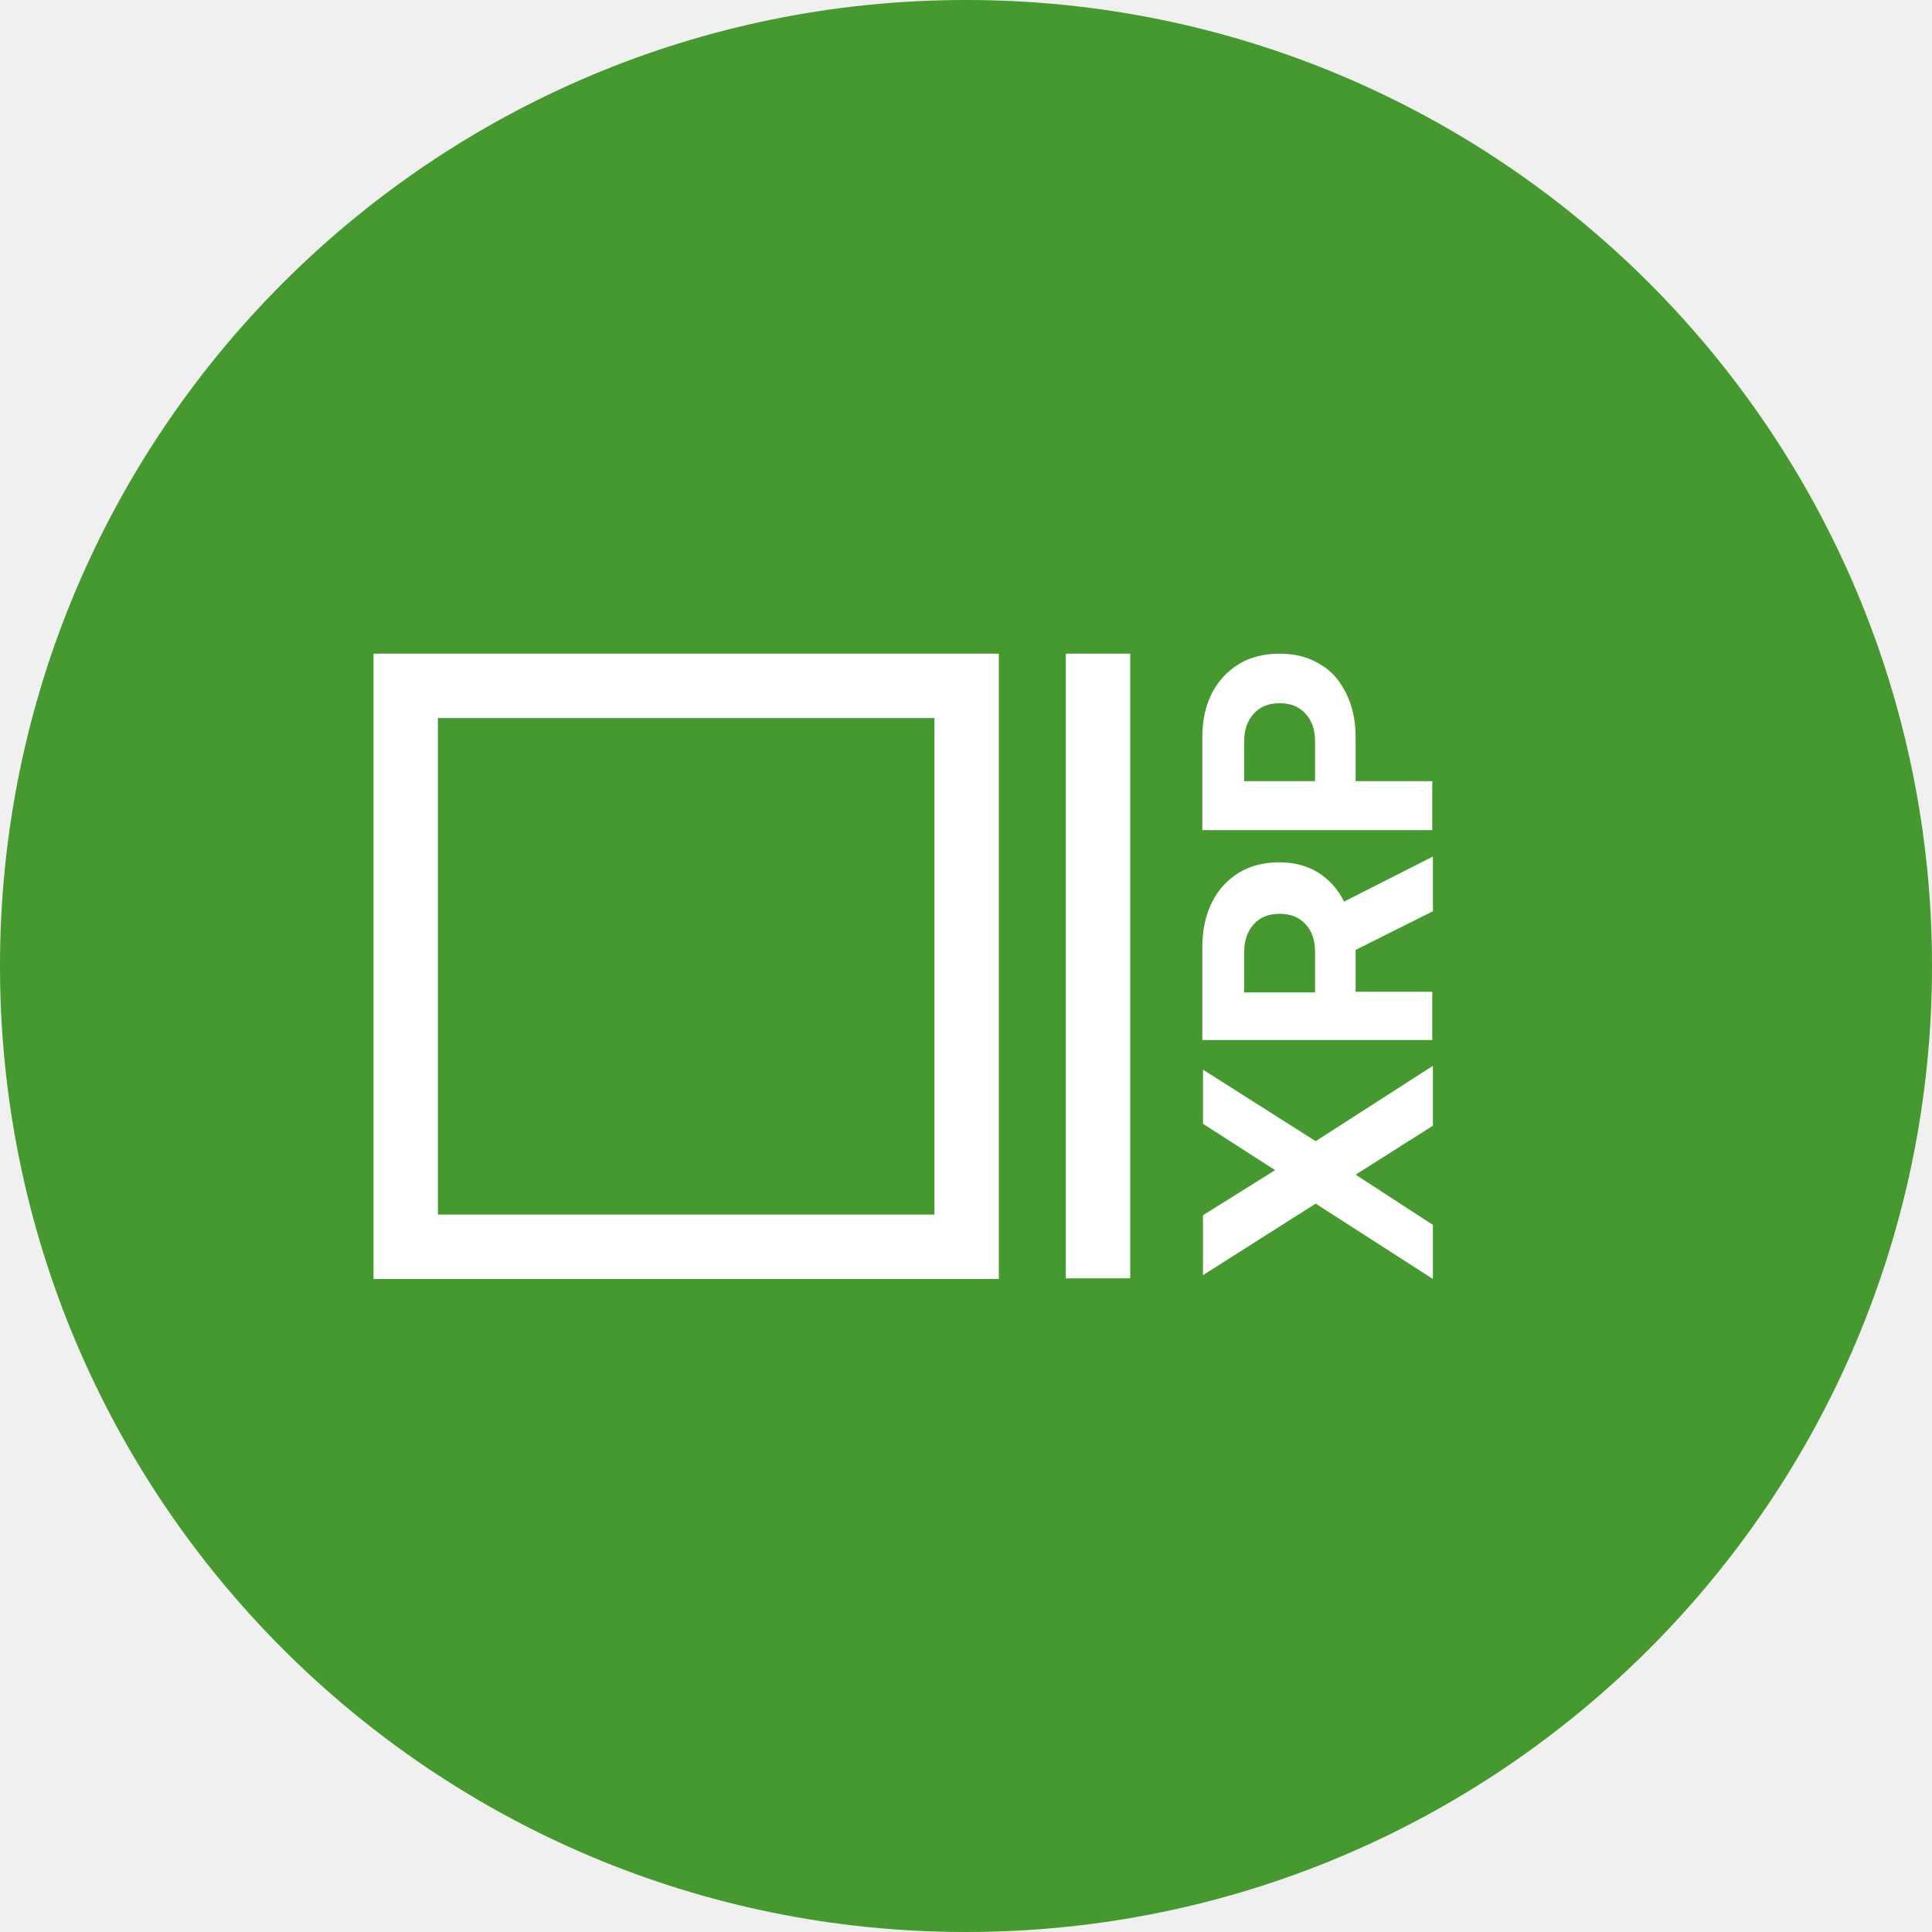
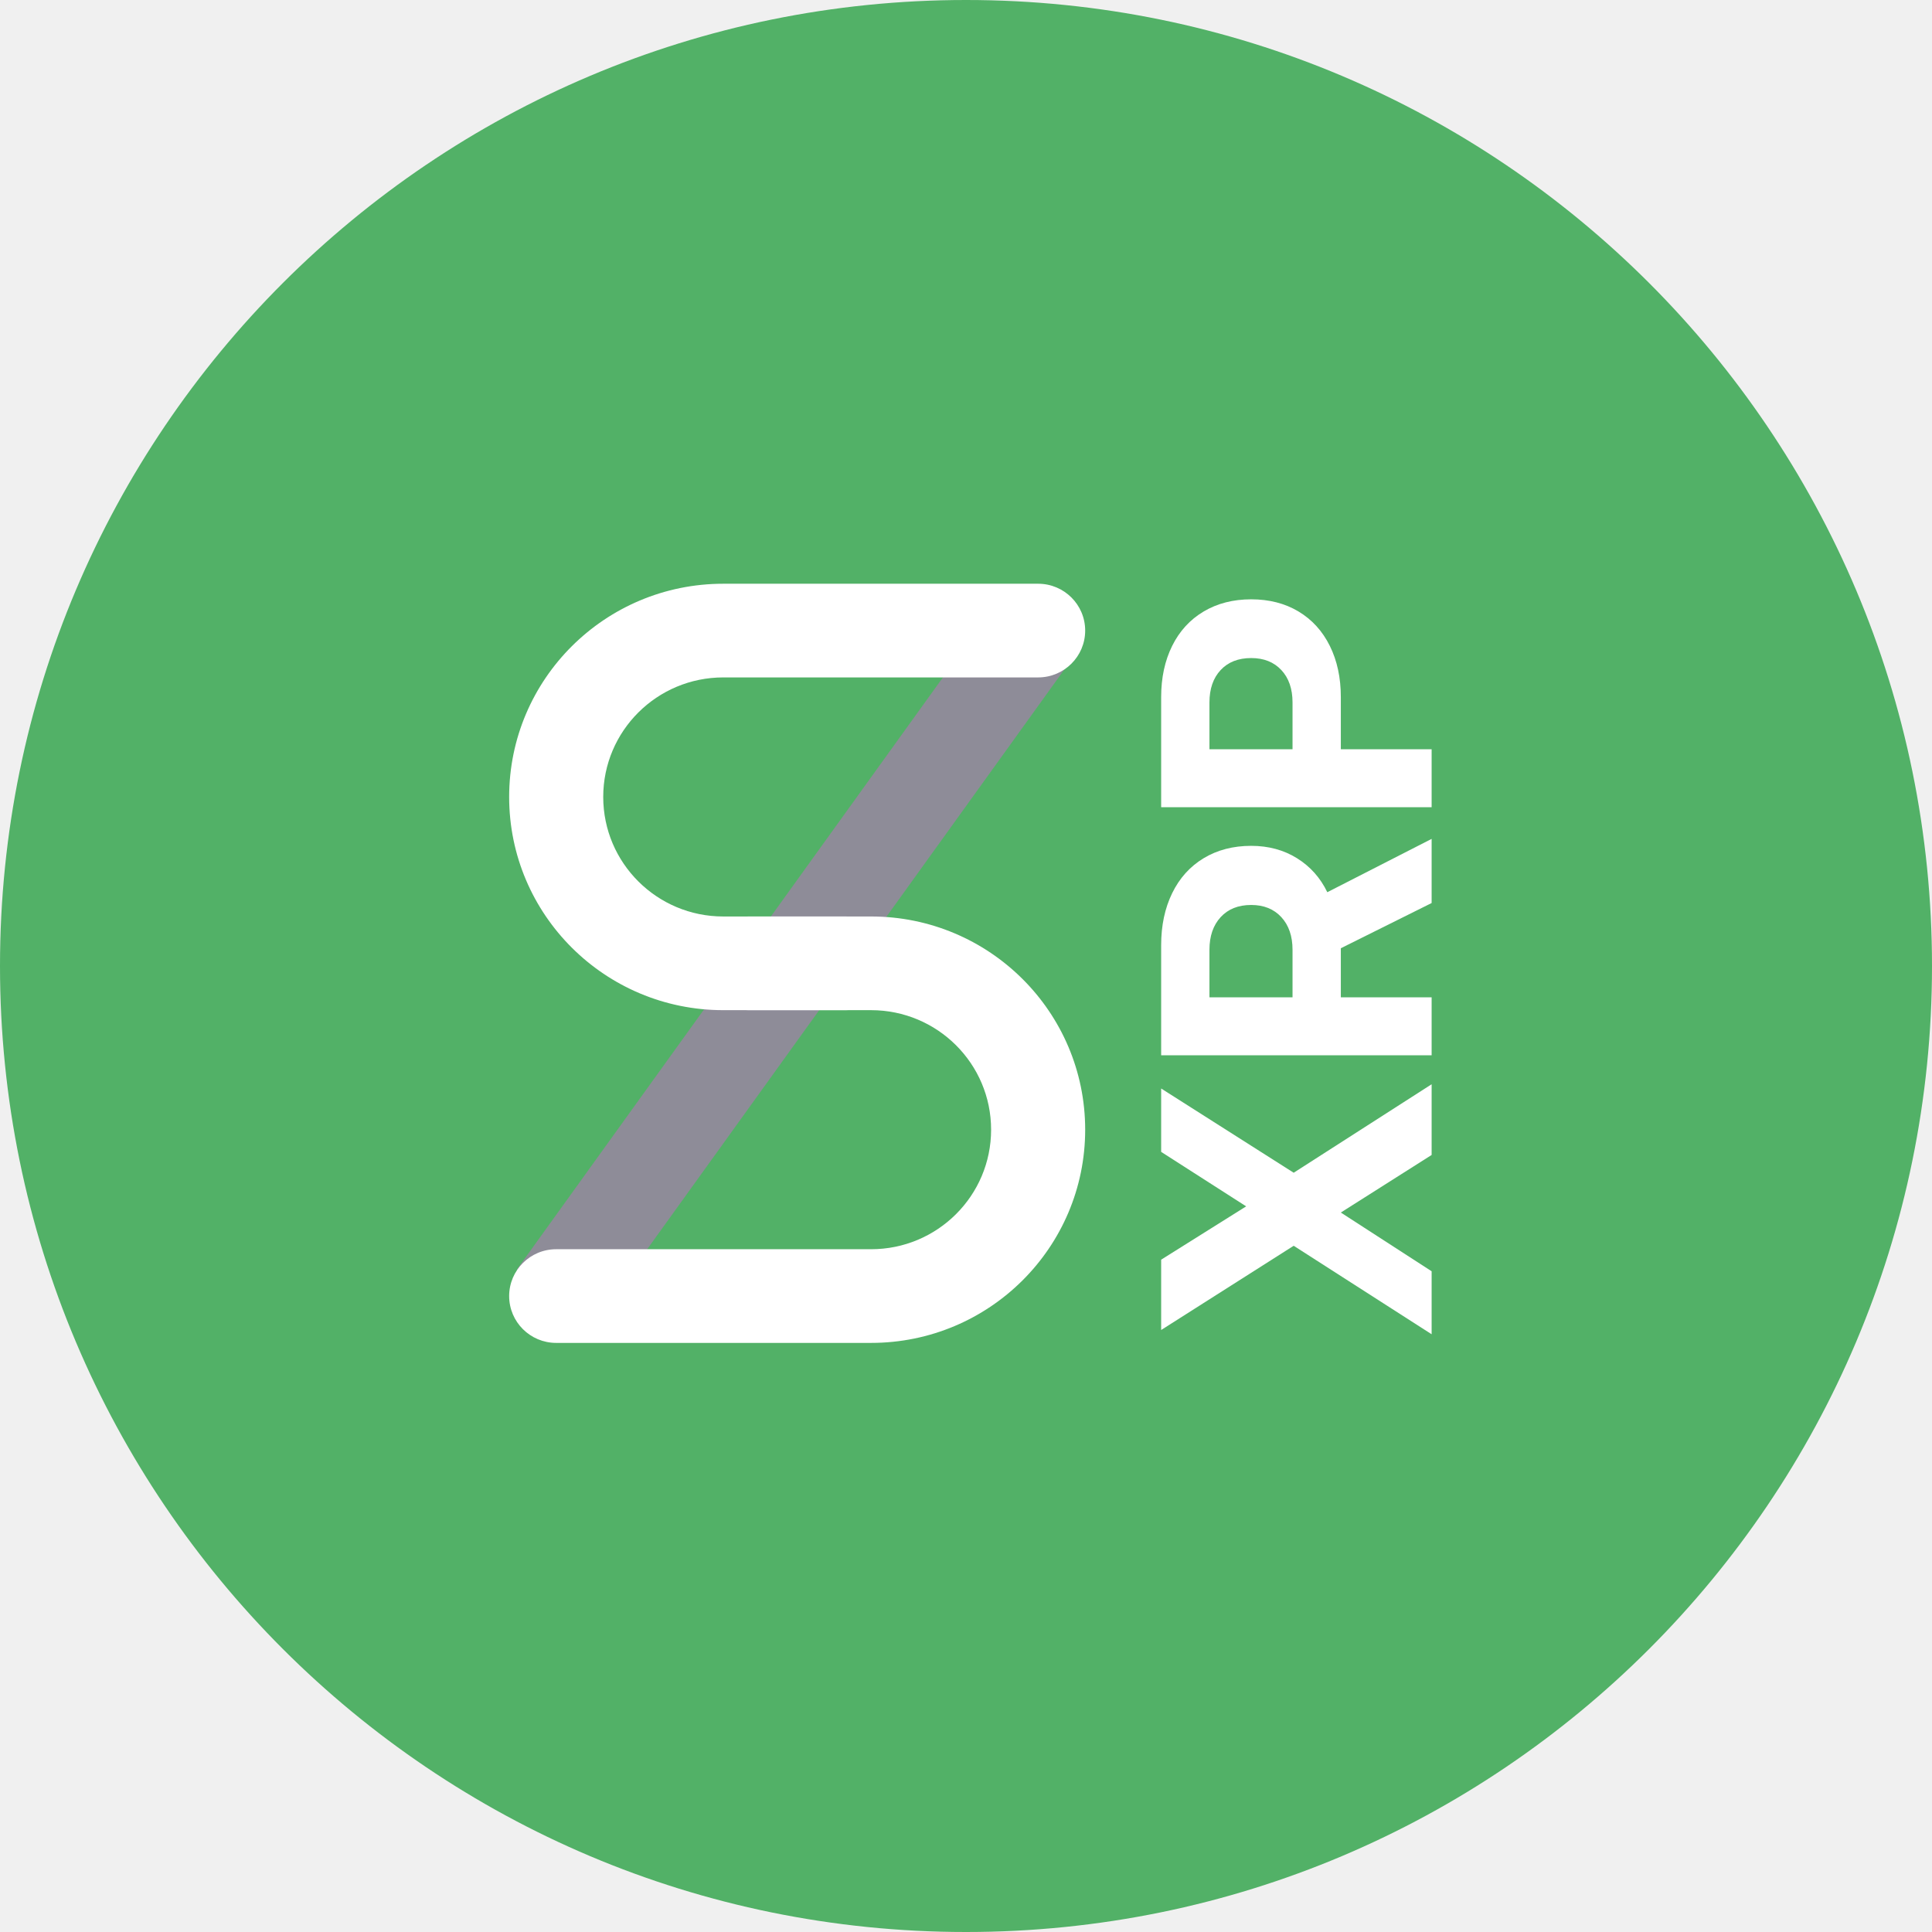
- <svg xmlns="http://www.w3.org/2000/svg" version="1.1" id="XRP_1_" x="0px" y="0px" viewBox="-233 363 300 300" style="enable-background:new -233 363 300 300;" xml:space="preserve">
-   <style type="text/css">
- 	.st0{fill:#45992F;}
- 	.st1{fill:#FFFFFF;}
- </style>
-   <g id="Main">
-     <g>
-       <circle class="st0" cx="-83" cy="513" r="150" />
-     </g>
-     <g id="Logo">
-       <g id="XMLID_1_">
-         <polygon class="st1" points="-57.5,464.5 -67.5,464.5 -67.5,561.5 -57.5,561.5    " />
+ <svg xmlns="http://www.w3.org/2000/svg" width="300px" height="300px" viewBox="0 0 300 300" version="1.1">
+   <g id="Page-1" stroke="none" stroke-width="1" fill="none" fill-rule="evenodd">
+     <g id="sXRP" fill-rule="nonzero">
+       <g id="iBTC-2" fill="#52B167">
+         <g id="Group-4">
+           <circle id="Oval" cx="150" cy="150" r="150" />
+         </g>
      </g>
-       <g id="XMLID_2_">
-         <path class="st1" d="M-87.9,474.5v77.1H-165v-77.1L-87.9,474.5 M-77.9,464.5H-175v97.1h97.1V464.5L-77.9,464.5z" />
+       <g id="Group-19" transform="translate(78, 89)">
+         <g id="Group-23" transform="translate(0.621622, 0.135135)">
+           <g id="Group-Copy" transform="translate(-0, -0)">
+             <g id="Group-6" transform="translate(0, 0.583361)">
+               <g id="Group-5" transform="translate(0.039489, 0.450779)">
+                 <g id="Group-4" transform="translate(0.062768, 0.386237)">
+                   <polygon id="Path-3" fill="#8E8C98" points="13.413 115.036 1.539 106.564 76.221 2.779 88.095 11.251" />
+                   <path d="M52.543,51.756 C56.577,51.756 59.847,55.012 59.847,59.029 C59.847,63.046 56.577,66.302 52.543,66.302 L33.585,66.302 C15.223,66.302 0.337,51.479 0.337,33.195 C0.337,14.91 15.223,0.087 33.585,0.087 L82.478,0.087 C86.512,0.087 89.782,3.344 89.782,7.36 C89.782,11.377 86.512,14.634 82.478,14.634 L33.585,14.634 C23.29,14.634 14.945,22.944 14.945,33.195 C14.945,43.446 23.29,51.756 33.585,51.756 L52.543,51.756 Z" id="Rectangle-2" fill="#FFFFFF" />
+                   <path d="M52.543,103.424 C56.577,103.424 59.847,106.68 59.847,110.697 C59.847,114.714 56.577,117.97 52.543,117.97 L33.585,117.97 C15.223,117.97 0.337,103.147 0.337,84.863 C0.337,66.578 15.223,51.756 33.585,51.756 L82.478,51.756 C86.512,51.756 89.782,55.012 89.782,59.029 C89.782,63.046 86.512,66.302 82.478,66.302 L33.585,66.302 C23.29,66.302 14.945,74.612 14.945,84.863 C14.945,95.114 23.29,103.424 33.585,103.424 L52.543,103.424 Z" id="Rectangle-2-Copy" fill="#FFFFFF" transform="translate(45.05963, 84.86285) rotate(-180) translate(-45.05963, -84.86285) " />
+                 </g>
+               </g>
+             </g>
+           </g>
+           <path d="M75.402,81.988 L84.522,67.888 L93.462,81.988 L104.442,81.988 L90.702,60.568 L103.782,39.988 L93.942,39.988 L85.482,53.188 L77.202,39.988 L66.282,39.988 L79.362,60.568 L65.622,81.988 L75.402,81.988 Z M117.942,81.988 L117.942,67.888 L125.562,67.888 L132.582,81.988 L142.542,81.988 L134.262,65.788 C136.502,64.708 138.262,63.138 139.542,61.078 C140.822,59.018 141.462,56.648 141.462,53.968 C141.462,51.168 140.822,48.708 139.542,46.588 C138.262,44.468 136.452,42.838 134.112,41.698 C131.772,40.558 129.082,39.988 126.042,39.988 L126.042,39.988 L108.942,39.988 L108.942,81.988 L117.942,81.988 Z M125.322,60.388 L117.942,60.388 L117.942,47.488 L125.322,47.488 C127.442,47.488 129.132,48.068 130.392,49.228 C131.652,50.388 132.282,51.968 132.282,53.968 C132.282,55.928 131.652,57.488 130.392,58.648 C129.132,59.808 127.442,60.388 125.322,60.388 L125.322,60.388 Z M156.462,81.988 L156.462,67.888 L164.562,67.888 C167.562,67.888 170.212,67.318 172.512,66.178 C174.812,65.038 176.592,63.418 177.852,61.318 C179.112,59.218 179.742,56.768 179.742,53.968 C179.742,51.168 179.112,48.708 177.852,46.588 C176.592,44.468 174.812,42.838 172.512,41.698 C170.212,40.558 167.562,39.988 164.562,39.988 L164.562,39.988 L147.462,39.988 L147.462,81.988 L156.462,81.988 Z M163.722,60.388 L156.462,60.388 L156.462,47.488 L163.722,47.488 C165.842,47.488 167.522,48.068 168.762,49.228 C170.002,50.388 170.622,51.968 170.622,53.968 C170.622,55.928 170.002,57.488 168.762,58.648 C167.522,59.808 165.842,60.388 163.722,60.388 L163.722,60.388 Z" id="XRP" fill="#FFFFFF" transform="translate(122.6816, 60.9878) rotate(270) translate(-122.6816, -60.9878) " />
+         </g>
      </g>
    </g>
  </g>
-   <g id="Currency">
-     <path id="XRP" class="st1" d="M-10.5,553.2l-12-7.8l12-7.6v-9.3l-18.2,11.7l-17.5-11.1v8.4l11.2,7.2l-11.2,7v9.3l17.5-11.1   l18.2,11.7V553.2z M-10.5,517h-12v-6.5l12-6v-8.5l-13.8,7c-0.9-1.9-2.3-3.4-4-4.5c-1.8-1.1-3.8-1.6-6-1.6c-2.4,0-4.5,0.5-6.3,1.6   c-1.8,1.1-3.2,2.6-4.2,4.6s-1.5,4.3-1.5,6.9l0,0v14.5h35.7V517z M-28.8,510.8v6.3h-11v-6.3c0-1.8,0.5-3.2,1.5-4.3   c1-1.1,2.3-1.6,4-1.6c1.7,0,3,0.5,4,1.6C-29.3,507.5-28.8,509-28.8,510.8L-28.8,510.8z M-10.5,484.3h-12v-6.9   c0-2.5-0.5-4.8-1.5-6.8c-1-2-2.3-3.5-4.1-4.5c-1.8-1.1-3.9-1.6-6.2-1.6s-4.5,0.5-6.3,1.6c-1.8,1.1-3.2,2.6-4.2,4.5   c-1,2-1.5,4.2-1.5,6.8l0,0v14.5h35.7V484.3z M-28.8,478.1v6.2h-11v-6.2c0-1.8,0.5-3.2,1.5-4.3c1-1.1,2.3-1.6,4-1.6   c1.7,0,3,0.5,4,1.6C-29.3,474.9-28.8,476.3-28.8,478.1L-28.8,478.1z" />
-   </g>
</svg>
